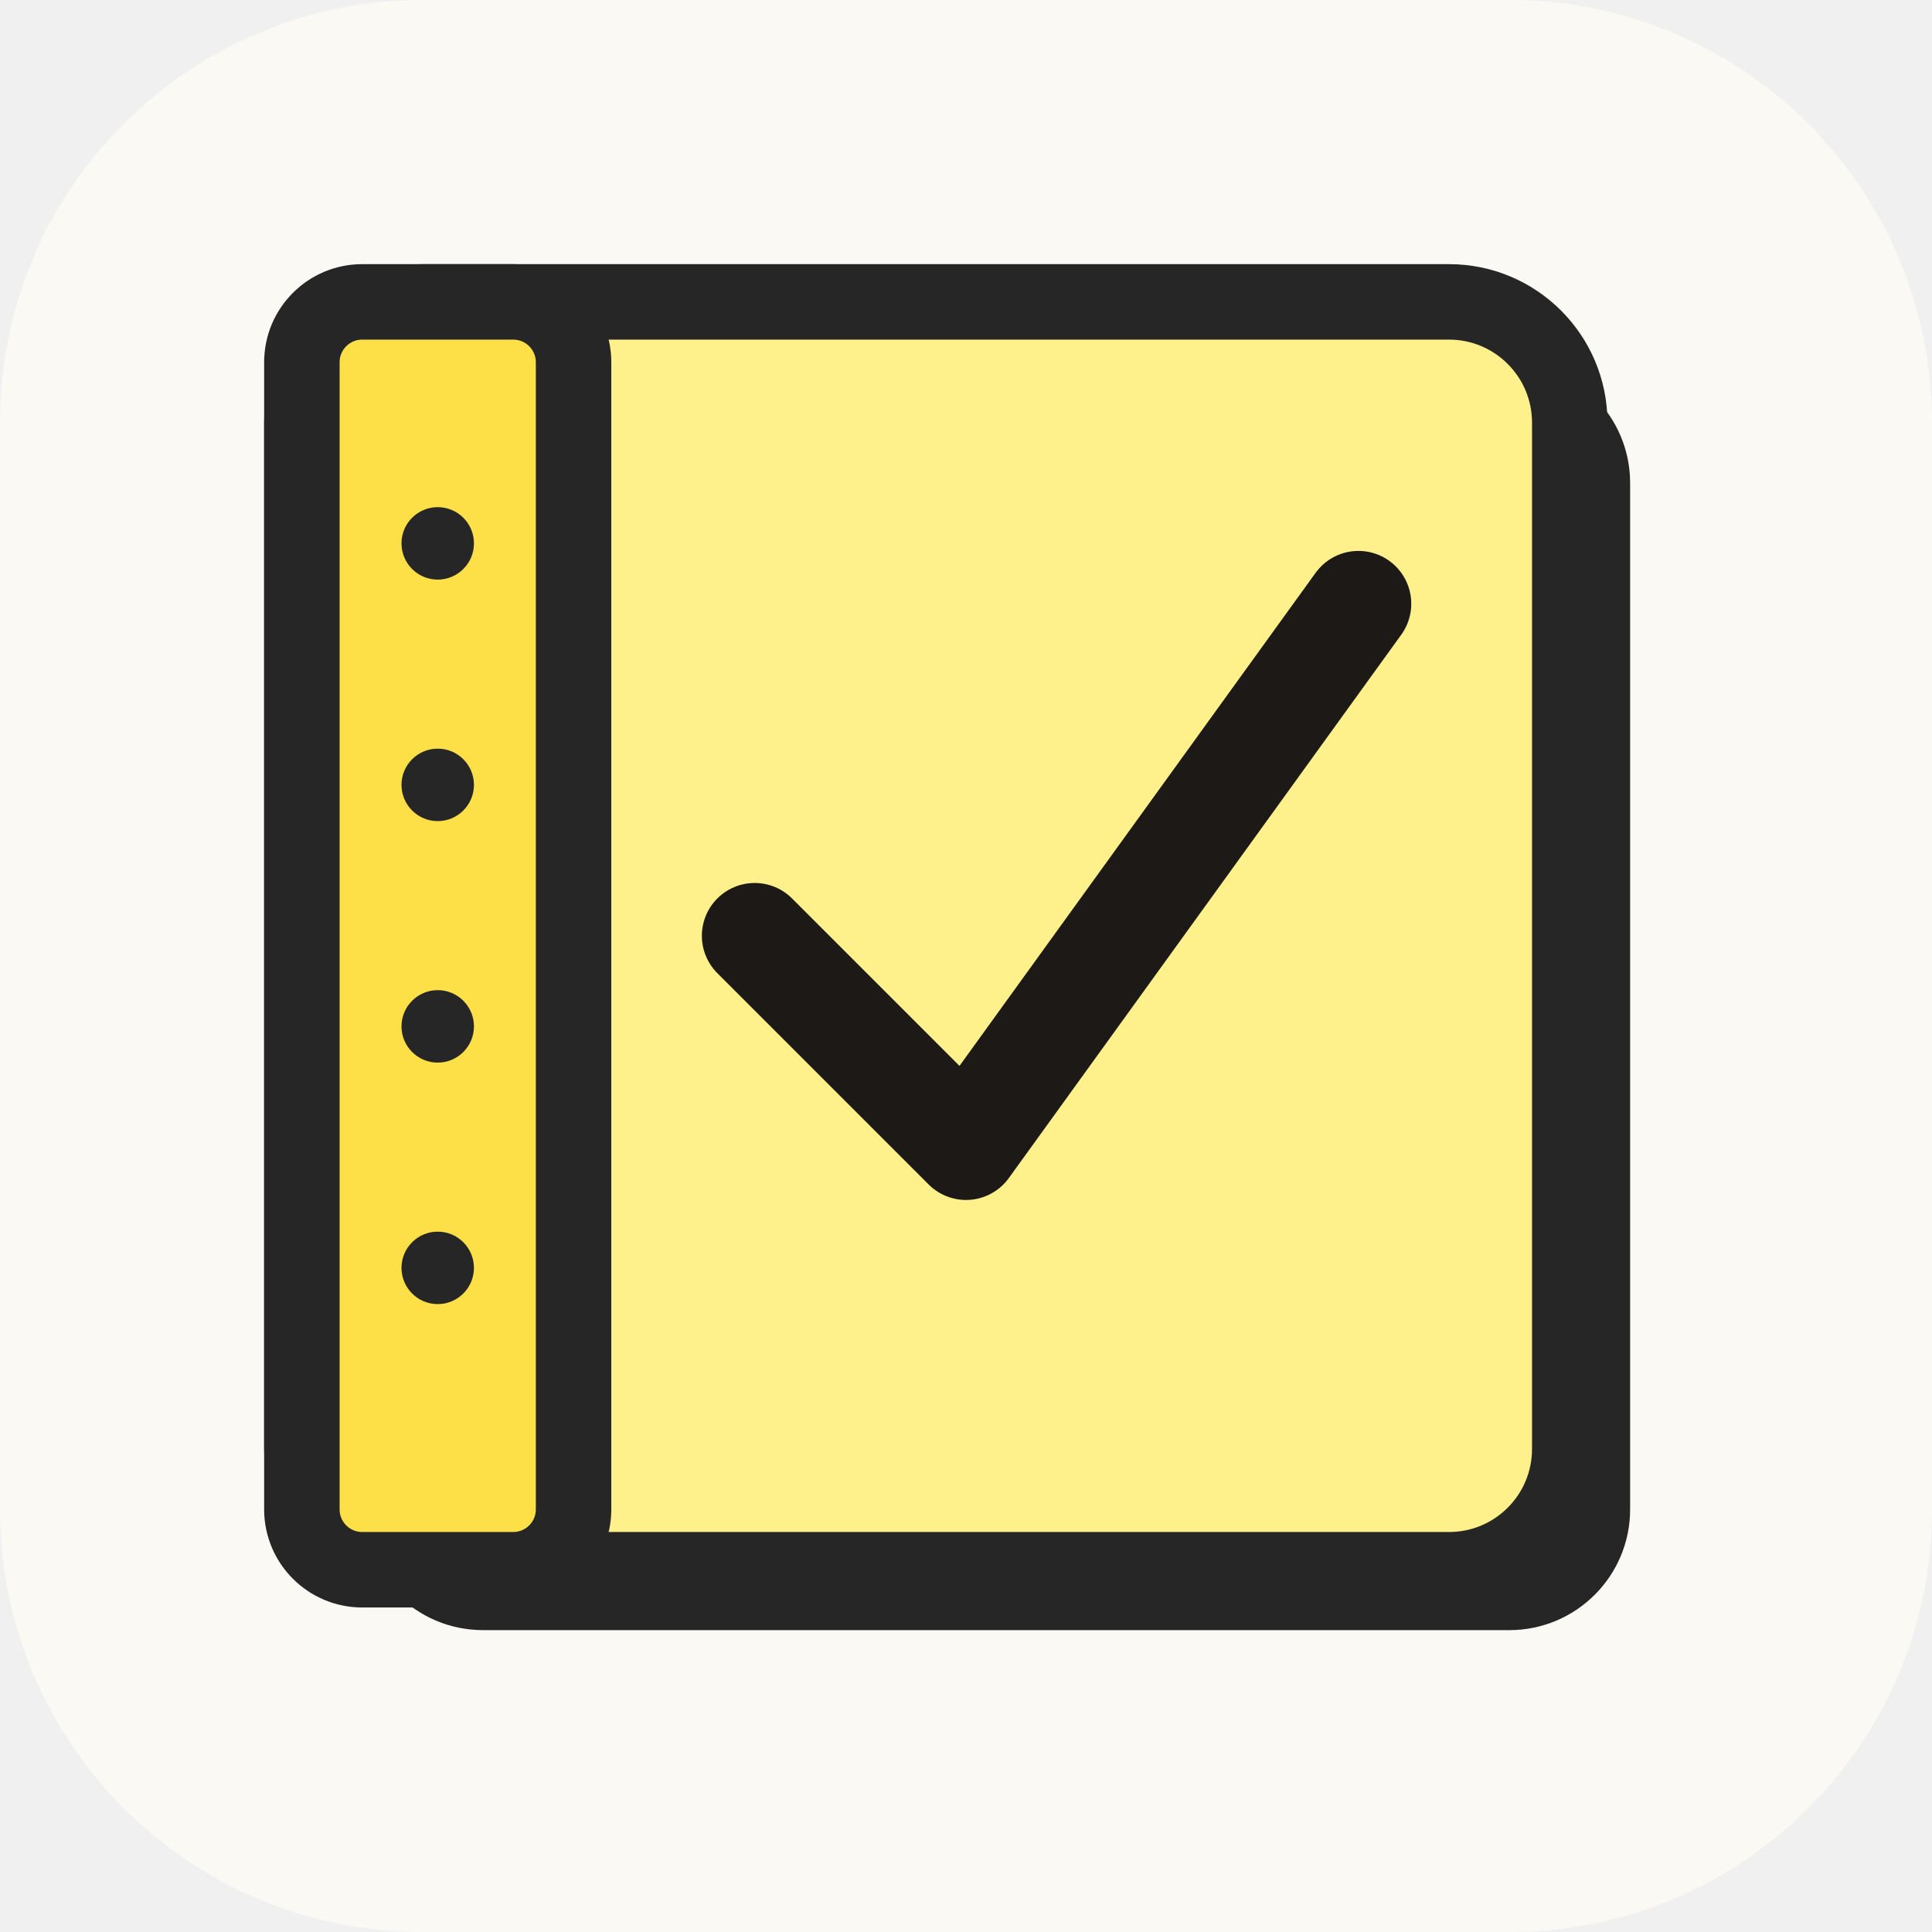
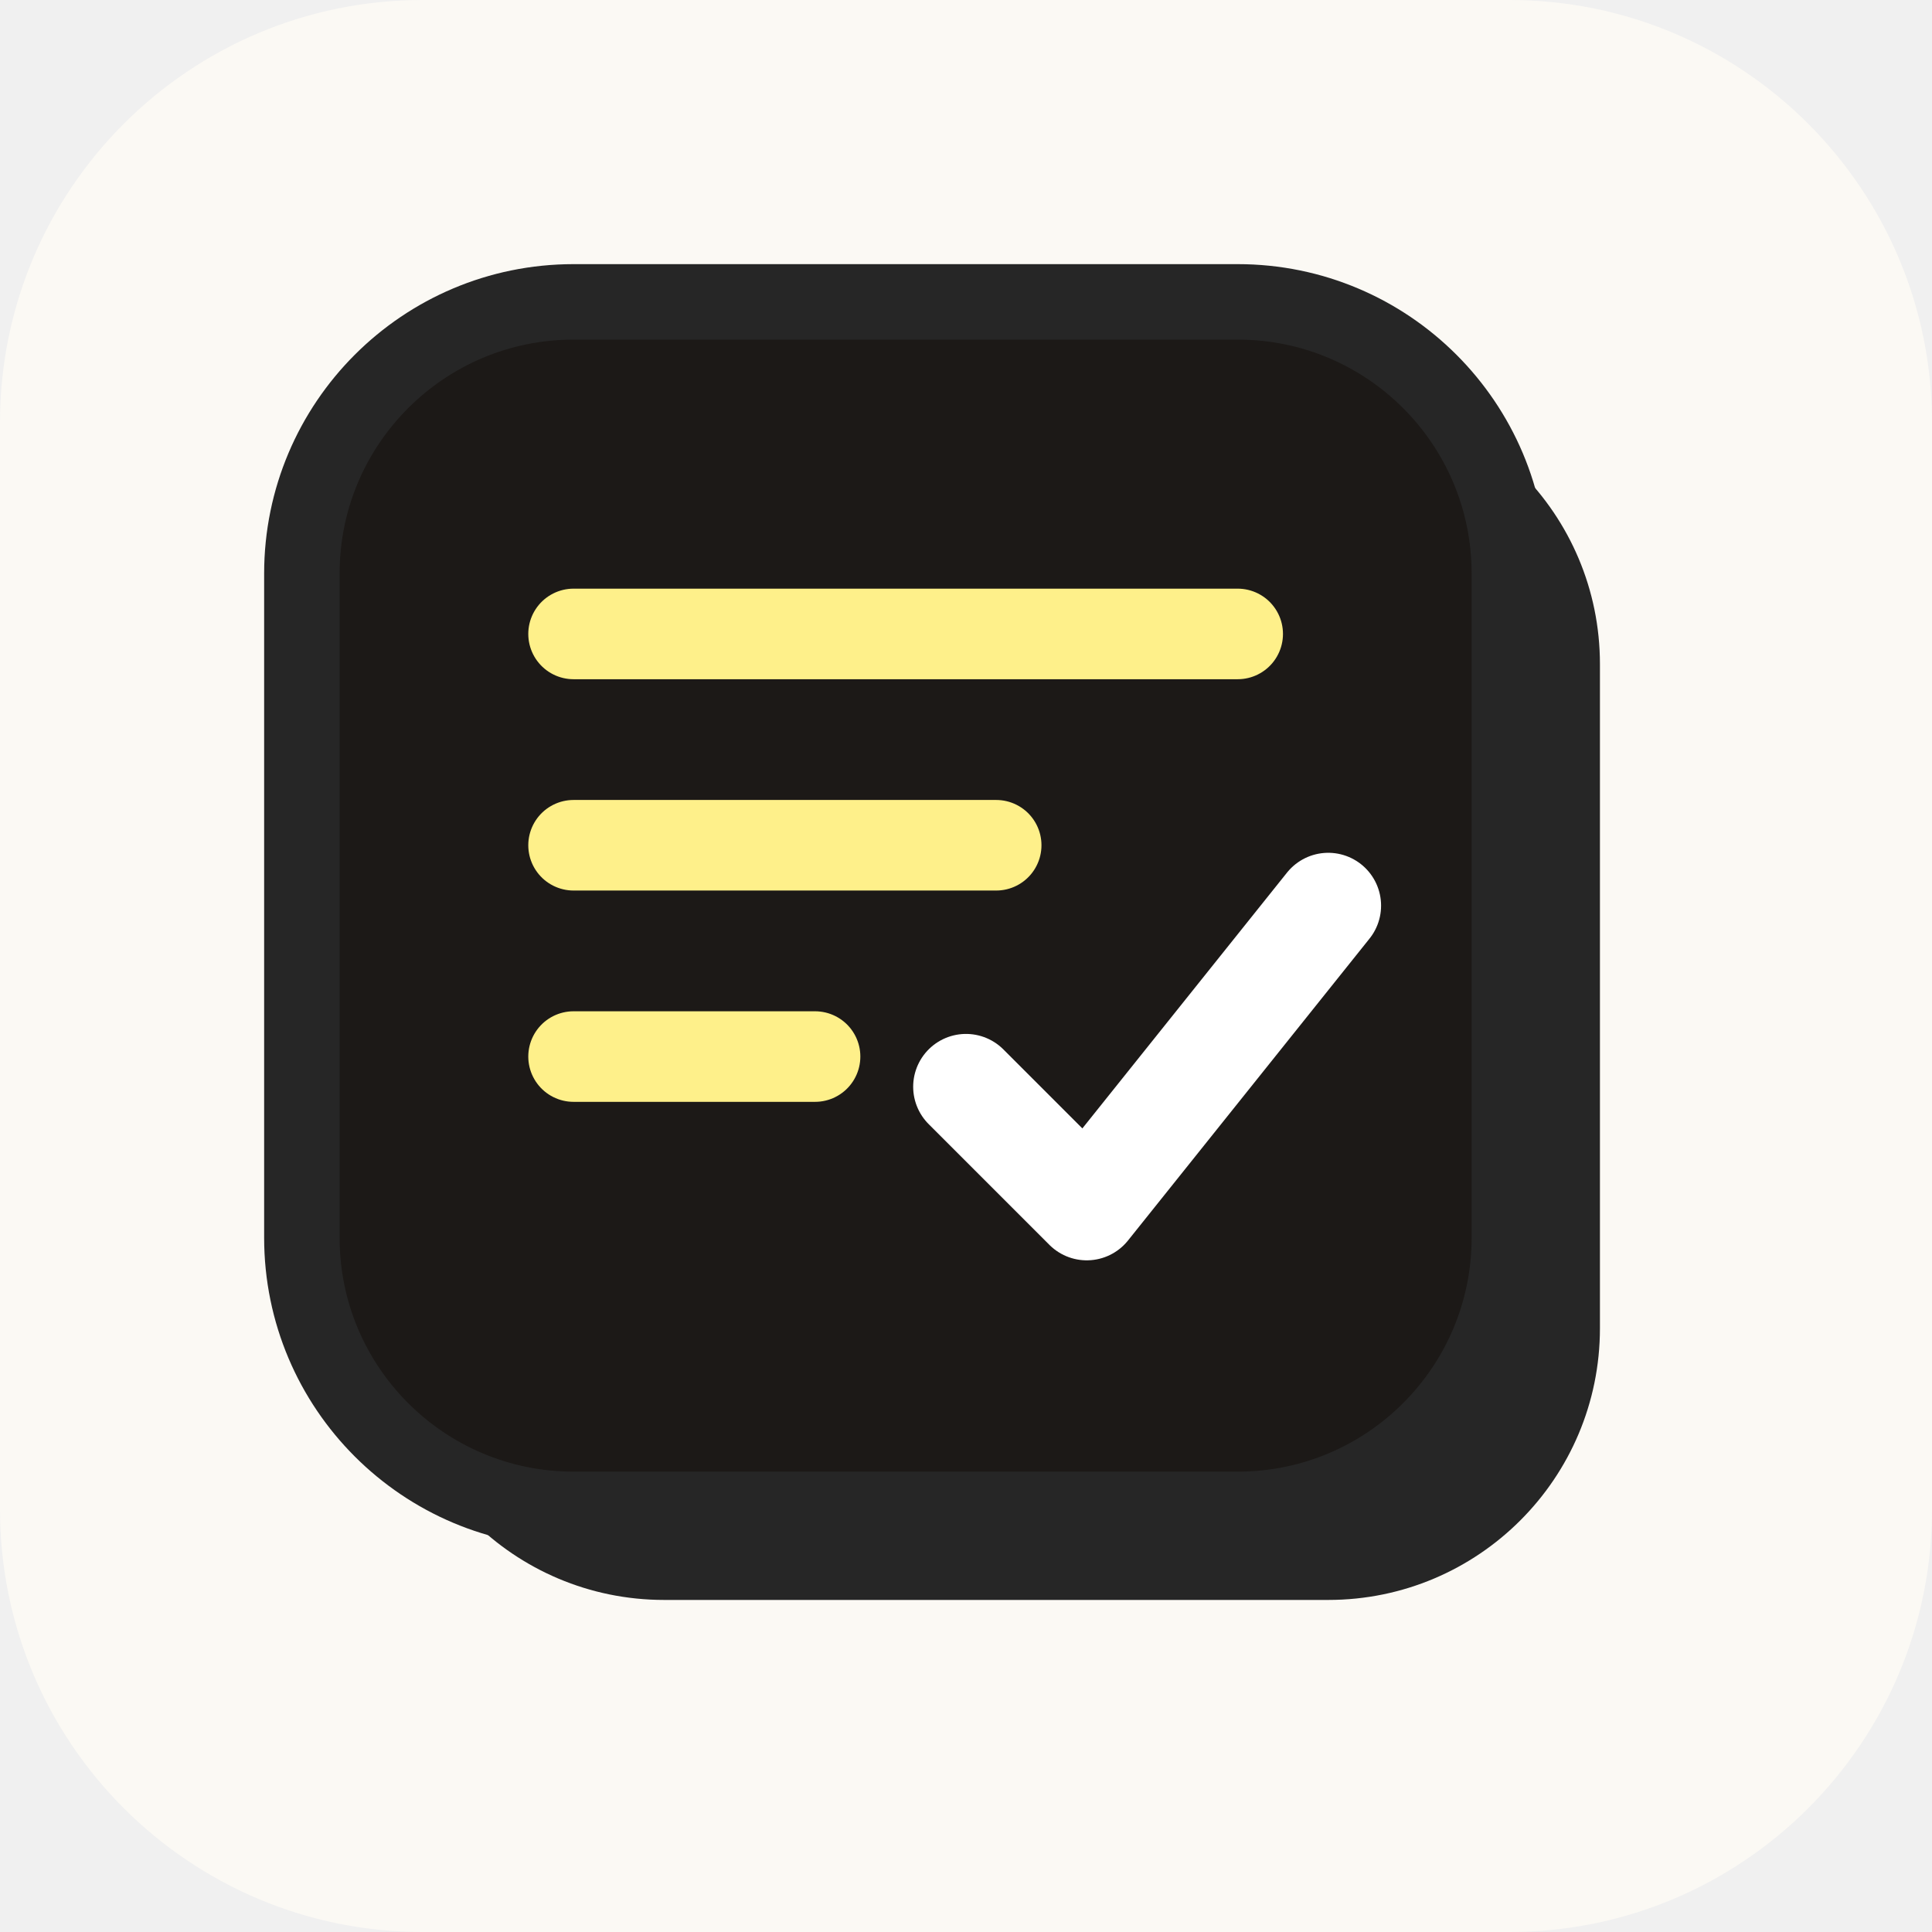
<svg xmlns="http://www.w3.org/2000/svg" viewBox="0 0 64 64" width="64" height="64">
  <rect width="64" height="64" rx="14" fill="#FBF9F4" />
-   <rect x="12" y="12" width="42" height="42" rx="4" fill="#262626" />
-   <rect x="10" y="10" width="42" height="42" rx="4" fill="#FEF08A" stroke="#262626" stroke-width="2.5" />
-   <rect x="10" y="10" width="9" height="42" rx="2" fill="#FDE047" stroke="#262626" stroke-width="2.5" />
-   <circle cx="14.5" cy="18" r="1.2" fill="#262626" />
-   <circle cx="14.5" cy="26" r="1.2" fill="#262626" />
-   <circle cx="14.5" cy="34" r="1.2" fill="#262626" />
-   <circle cx="14.5" cy="42" r="1.2" fill="#262626" />
-   <path d="M25 31 L32 38 L45 20" fill="none" stroke="#1C1917" stroke-width="3.5" stroke-linecap="round" stroke-linejoin="round" />
+   <rect x="13" y="13" width="40" height="40" rx="9" fill="#262626" />
+   <rect x="10" y="10" width="40" height="40" rx="9" fill="#1C1917" stroke="#262626" stroke-width="2.5" />
+   <path d="M19 21h22M19 28h14M19 35h8" fill="none" stroke="#FEF08A" stroke-width="3" stroke-linecap="round" />
+   <path d="M32 36l4 4 8-10" fill="none" stroke="#fff" stroke-width="3.5" stroke-linecap="round" stroke-linejoin="round" />
</svg>
